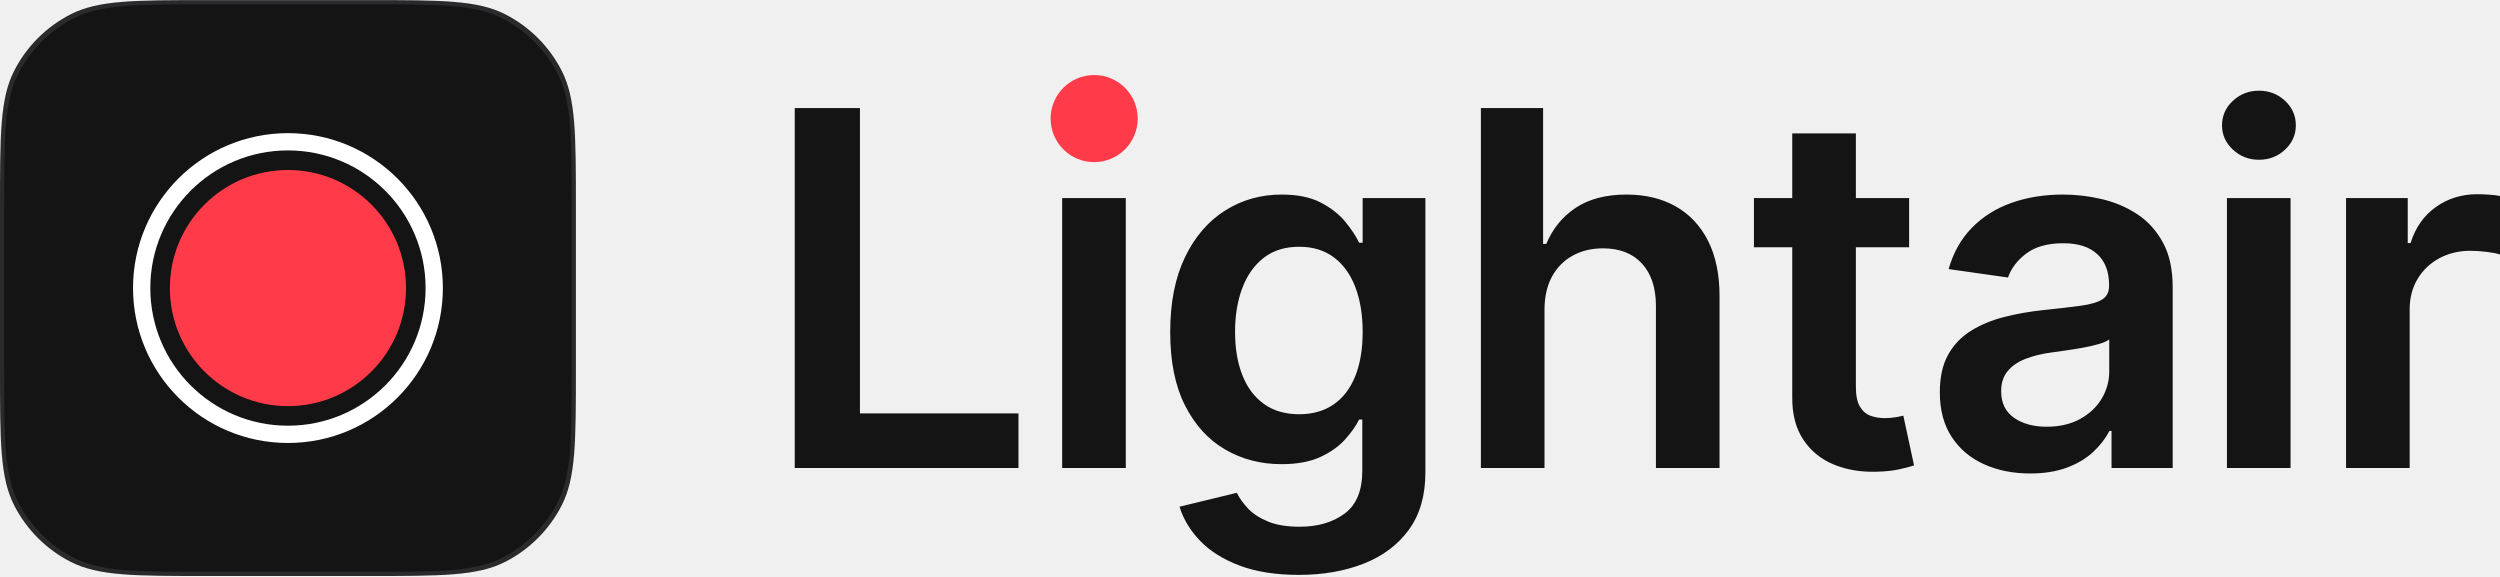
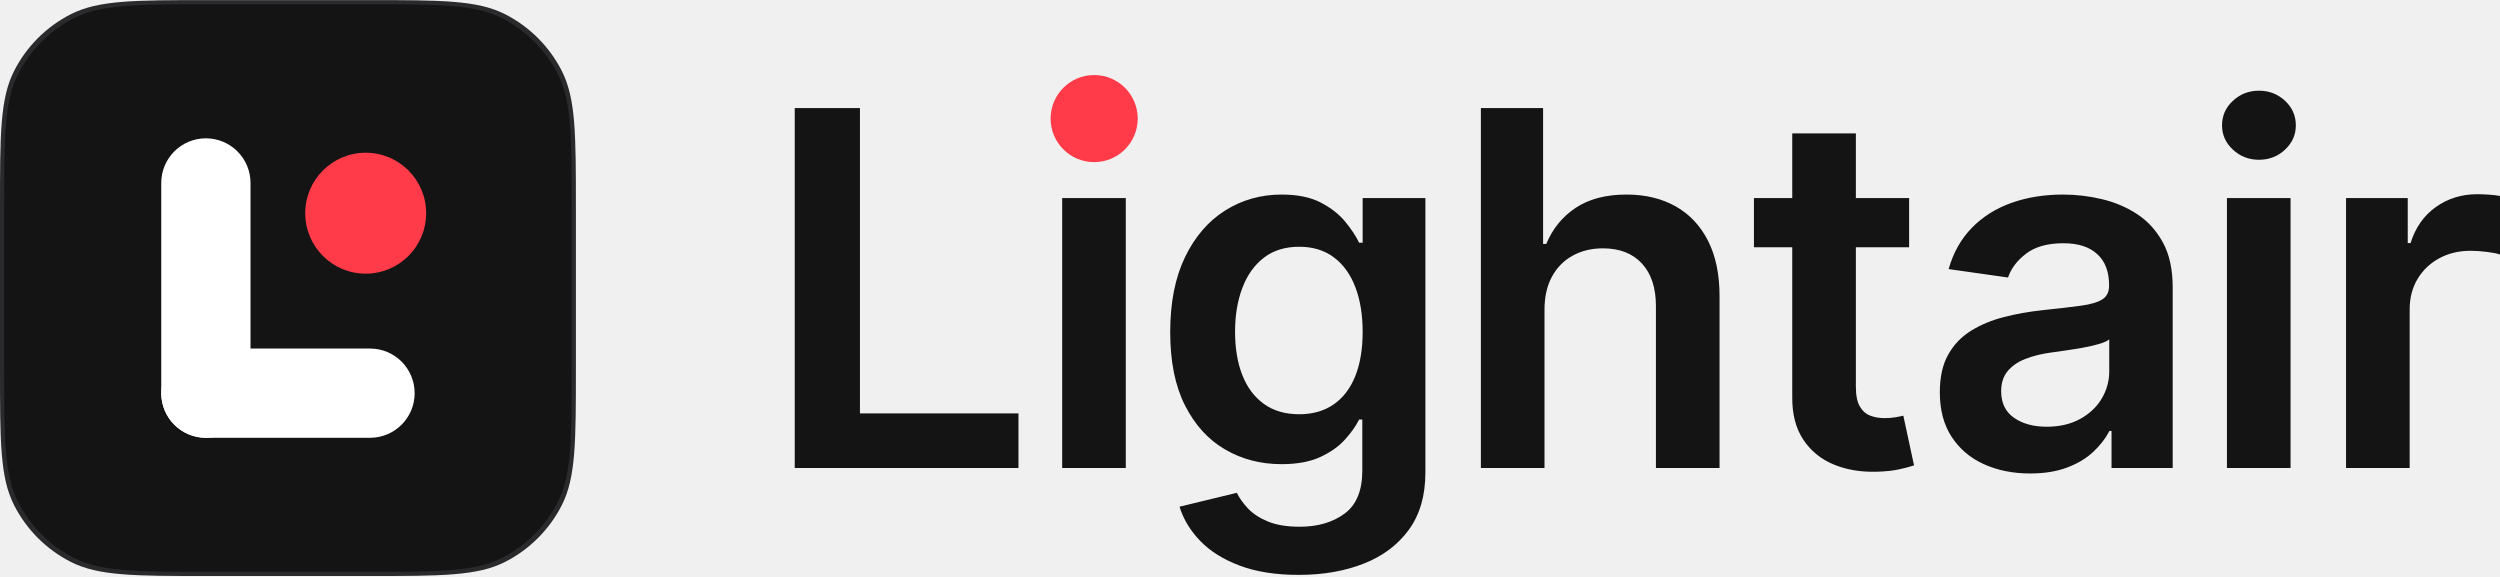
<svg xmlns="http://www.w3.org/2000/svg" width="5051" height="1164" viewBox="0 0 5051.40 1163.64">
  <path d="M744.73 0C891.36 0 964.68 0 1020.68 28.54A261.82 261.82 0 0 1 1135.1 142.96C1163.64 198.96 1163.64 272.28 1163.64 418.91L1163.64 744.73C1163.64 891.36 1163.64 964.68 1135.1 1020.68A261.82 261.82 0 0 1 1020.68 1135.1C964.68 1163.64 891.36 1163.64 744.73 1163.64L418.91 1163.64C272.28 1163.64 198.96 1163.64 142.96 1135.1A261.82 261.82 0 0 1 28.54 1020.68C0 964.68 0 891.36 0 744.73L0 418.91C0 272.28 0 198.96 28.54 142.96A261.82 261.82 0 0 1 142.96 28.54C198.96 0 272.28 0 418.91 0Z" fill="#2A2A2D" />
  <path d="M742.35 8.47C886.85 8.47 959.1 8.47 1014.29 36.59A258.01 258.01 0 0 1 1127.04 149.35C1155.16 204.54 1155.16 276.79 1155.16 421.28L1155.16 742.35C1155.16 886.85 1155.16 959.1 1127.04 1014.29A258.01 258.01 0 0 1 1014.29 1127.04C959.1 1155.16 886.85 1155.16 742.35 1155.16L421.28 1155.16C276.79 1155.16 204.54 1155.16 149.35 1127.04A258.01 258.01 0 0 1 36.59 1014.29C8.47 959.1 8.47 886.85 8.47 742.35L8.47 421.28C8.47 276.79 8.47 204.54 36.59 149.35A258.01 258.01 0 0 1 149.35 36.59C204.54 8.47 276.79 8.47 421.28 8.47Z" fill="#141414" />
-   <circle cx="581.82" cy="581.82" r="295.56" fill="none" stroke="#FFFFFF" stroke-width="34.91" />
-   <circle cx="581.82" cy="581.82" r="238.55" fill="#FF3B4A" />
+   <rect x="325.82" y="279.27" width="180.36" height="605.09" rx="90.18" fill="#FFFFFF" />
+   <rect x="325.82" y="704.00" width="512.00" height="180.36" rx="90.18" fill="#FFFFFF" />
+   <circle cx="738.91" cy="430.55" r="122.18" fill="#FF3B4A" />
  <g transform="translate(1534.09 945.45) scale(1)">
    <path d="M71.733 0.0V-727.273H203.48V-110.44H523.793V0.0Z M612.102 0.0V-545.455H740.653V0.0Z M1089.972 215.909Q1020.724 215.909 971.009 197.266Q921.293 178.622 891.108 147.372Q860.923 116.122 849.205 78.125L964.972 50.071Q972.784 66.051 987.699 81.854Q1002.614 97.656 1028.004 108.132Q1053.395 118.608 1092.102 118.608Q1146.79 118.608 1182.656 92.152Q1218.523 65.696 1218.523 5.327V-98.011H1212.131Q1202.188 -78.125 1183.189 -57.173Q1164.19 -36.222 1133.118 -22.017Q1102.045 -7.812 1055.17 -7.812Q992.315 -7.812 941.357 -37.464Q890.398 -67.116 860.391 -126.243Q830.384 -185.369 830.384 -274.503Q830.384 -364.347 860.391 -426.314Q890.398 -488.281 941.534 -520.419Q992.67 -552.557 1055.526 -552.557Q1103.466 -552.557 1134.538 -536.399Q1165.611 -520.241 1184.077 -497.692Q1202.543 -475.142 1212.131 -455.256H1219.233V-545.455H1346.009V8.878Q1346.009 78.835 1312.628 124.645Q1279.247 170.455 1221.364 193.182Q1163.48 215.909 1089.972 215.909ZM1091.037 -108.665Q1131.875 -108.665 1160.639 -128.551Q1189.403 -148.438 1204.318 -185.724Q1219.233 -223.011 1219.233 -275.213Q1219.233 -326.705 1204.496 -365.412Q1189.759 -404.119 1161.172 -425.604Q1132.585 -447.088 1091.037 -447.088Q1048.068 -447.088 1019.304 -424.716Q990.54 -402.344 975.98 -363.459Q961.42 -324.574 961.42 -275.213Q961.42 -225.142 976.158 -187.678Q990.895 -150.213 1019.837 -129.439Q1048.778 -108.665 1091.037 -108.665Z M1586.662 -319.602V0.0H1458.111V-727.273H1583.821V-452.77H1590.213Q1609.389 -498.935 1649.695 -525.746Q1690.0 -552.557 1752.5 -552.557Q1809.318 -552.557 1851.577 -528.764Q1893.835 -504.972 1917.095 -459.162Q1940.355 -413.352 1940.355 -347.301V0.0H1811.804V-327.415Q1811.804 -382.457 1783.572 -413.175Q1755.341 -443.892 1704.56 -443.892Q1670.469 -443.892 1643.658 -429.155Q1616.847 -414.418 1601.754 -386.719Q1586.662 -359.02 1586.662 -319.602Z M2323.409 -545.455V-446.023H2009.844V-545.455ZM2087.259 -676.136H2215.81V-164.062Q2215.81 -138.139 2223.8 -124.467Q2231.79 -110.795 2244.929 -105.824Q2258.068 -100.852 2274.048 -100.852Q2286.122 -100.852 2296.243 -102.628Q2306.364 -104.403 2311.69 -105.824L2333.352 -5.327Q2323.054 -1.776 2304.055 2.486Q2285.057 6.747 2257.713 7.457Q2209.418 8.878 2170.71 -7.28Q2132.003 -23.438 2109.453 -57.528Q2086.903 -91.619 2087.259 -142.756Z M2567.969 11.009Q2516.122 11.009 2474.751 -7.635Q2433.381 -26.278 2409.411 -62.855Q2385.44 -99.432 2385.44 -153.054Q2385.44 -199.219 2402.486 -229.403Q2419.531 -259.588 2449.006 -277.699Q2478.48 -295.81 2515.589 -305.22Q2552.699 -314.631 2592.472 -318.892Q2640.412 -323.864 2670.241 -327.947Q2700.071 -332.031 2713.743 -340.732Q2727.415 -349.432 2727.415 -367.898V-370.028Q2727.415 -410.156 2703.622 -432.173Q2679.83 -454.19 2635.085 -454.19Q2587.855 -454.19 2560.334 -433.594Q2532.812 -412.997 2523.224 -384.943L2403.196 -401.989Q2417.401 -451.705 2450.071 -485.263Q2482.741 -518.821 2529.972 -535.689Q2577.202 -552.557 2634.375 -552.557Q2673.793 -552.557 2712.855 -543.324Q2751.918 -534.091 2784.233 -512.962Q2816.548 -491.832 2836.257 -455.611Q2855.966 -419.389 2855.966 -365.057V0.0H2732.386V-74.929H2728.125Q2716.406 -52.202 2695.277 -32.493Q2674.148 -12.784 2642.365 -0.888Q2610.582 11.009 2567.969 11.009ZM2601.349 -83.452Q2640.057 -83.452 2668.466 -98.899Q2696.875 -114.347 2712.322 -139.915Q2727.77 -165.483 2727.77 -195.668V-259.943Q2721.733 -254.972 2707.351 -250.71Q2692.969 -246.449 2675.213 -243.253Q2657.457 -240.057 2640.057 -237.571Q2622.656 -235.085 2609.872 -233.31Q2581.108 -229.403 2558.381 -220.526Q2535.653 -211.648 2522.514 -195.845Q2509.375 -180.043 2509.375 -155.185Q2509.375 -119.673 2535.298 -101.562Q2561.222 -83.452 2601.349 -83.452Z M2965.582 0.0V-545.455H3094.134V0.0ZM3030.213 -622.869Q2999.673 -622.869 2977.656 -643.288Q2955.639 -663.707 2955.639 -692.472Q2955.639 -721.591 2977.656 -742.01Q2999.673 -762.429 3030.213 -762.429Q3061.108 -762.429 3082.947 -742.01Q3104.787 -721.591 3104.787 -692.472Q3104.787 -663.707 3082.947 -643.288Q3061.108 -622.869 3030.213 -622.869Z M3206.236 0.0V-545.455H3330.881V-454.545H3336.562Q3351.477 -501.776 3387.876 -527.521Q3424.276 -553.267 3471.151 -553.267Q3481.804 -553.267 3495.121 -552.379Q3508.438 -551.491 3517.315 -549.716V-431.463Q3509.148 -434.304 3491.57 -436.612Q3473.991 -438.92 3457.656 -438.92Q3422.5 -438.92 3394.624 -423.828Q3366.747 -408.736 3350.767 -382.102Q3334.787 -355.469 3334.787 -320.668V0.0Z" fill="#141414" />
    <circle cx="676.73" cy="-706.07" r="88.00" fill="#FF3B4A" />
  </g>
</svg>
